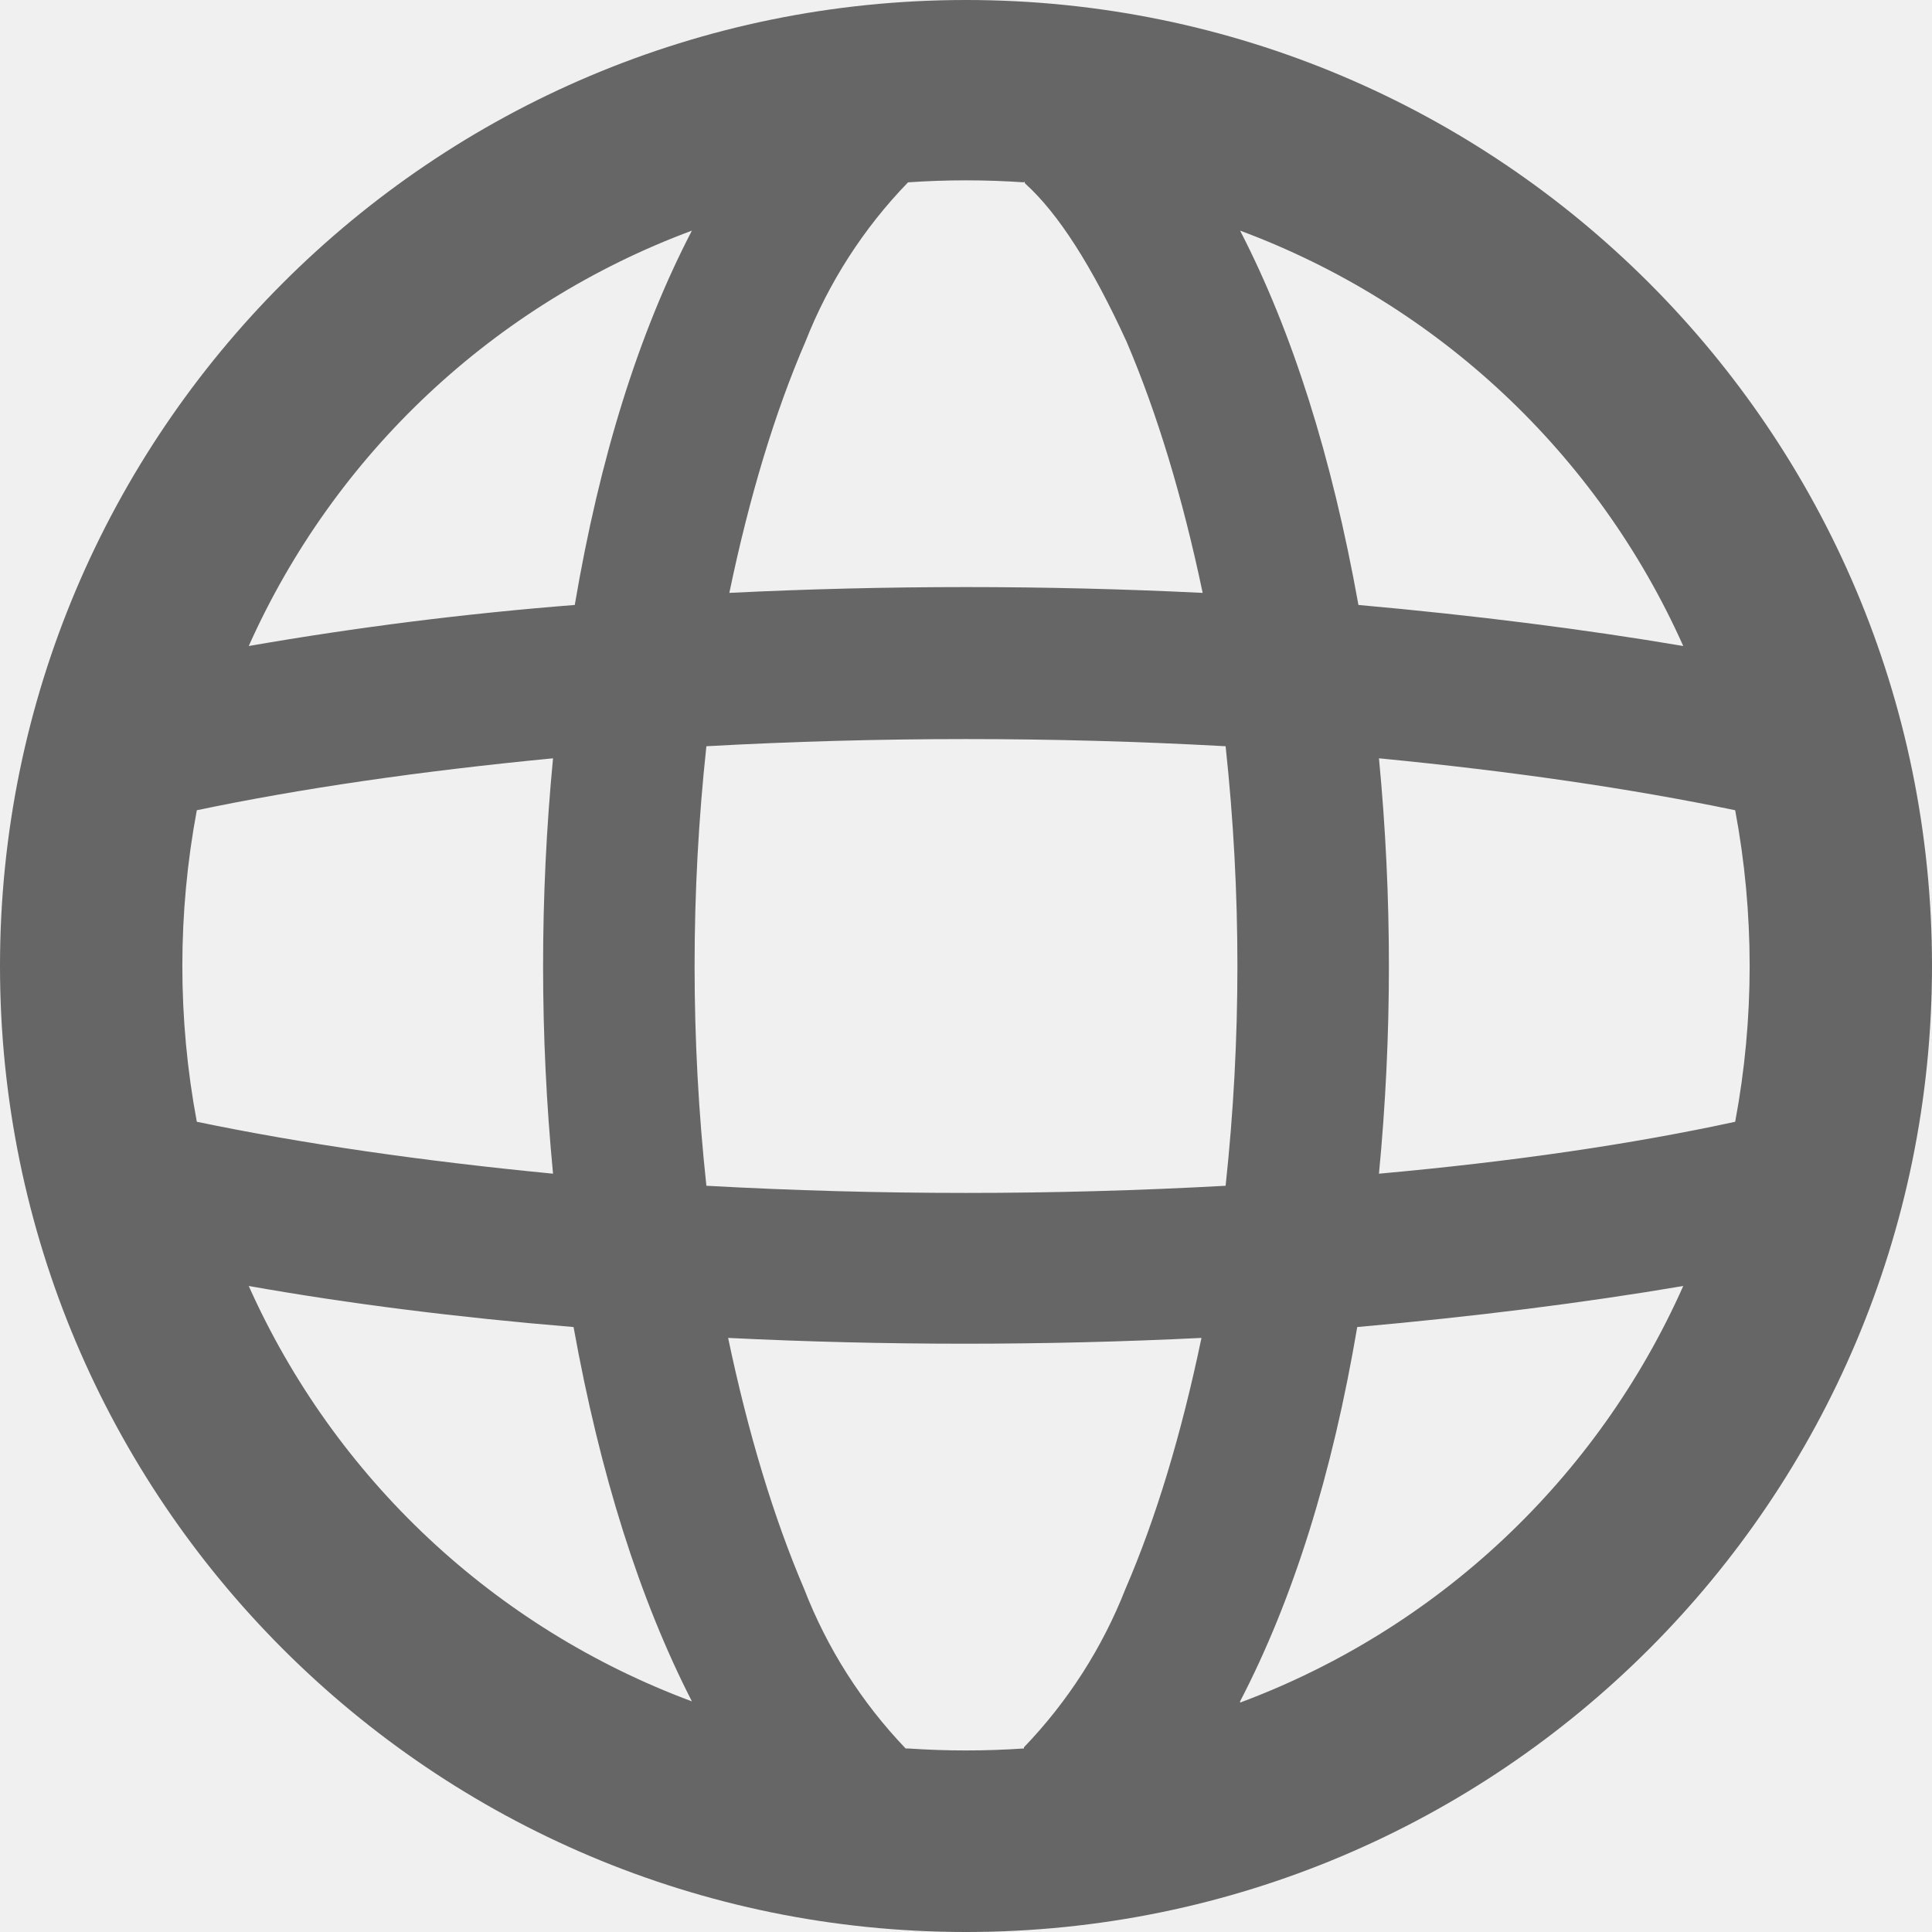
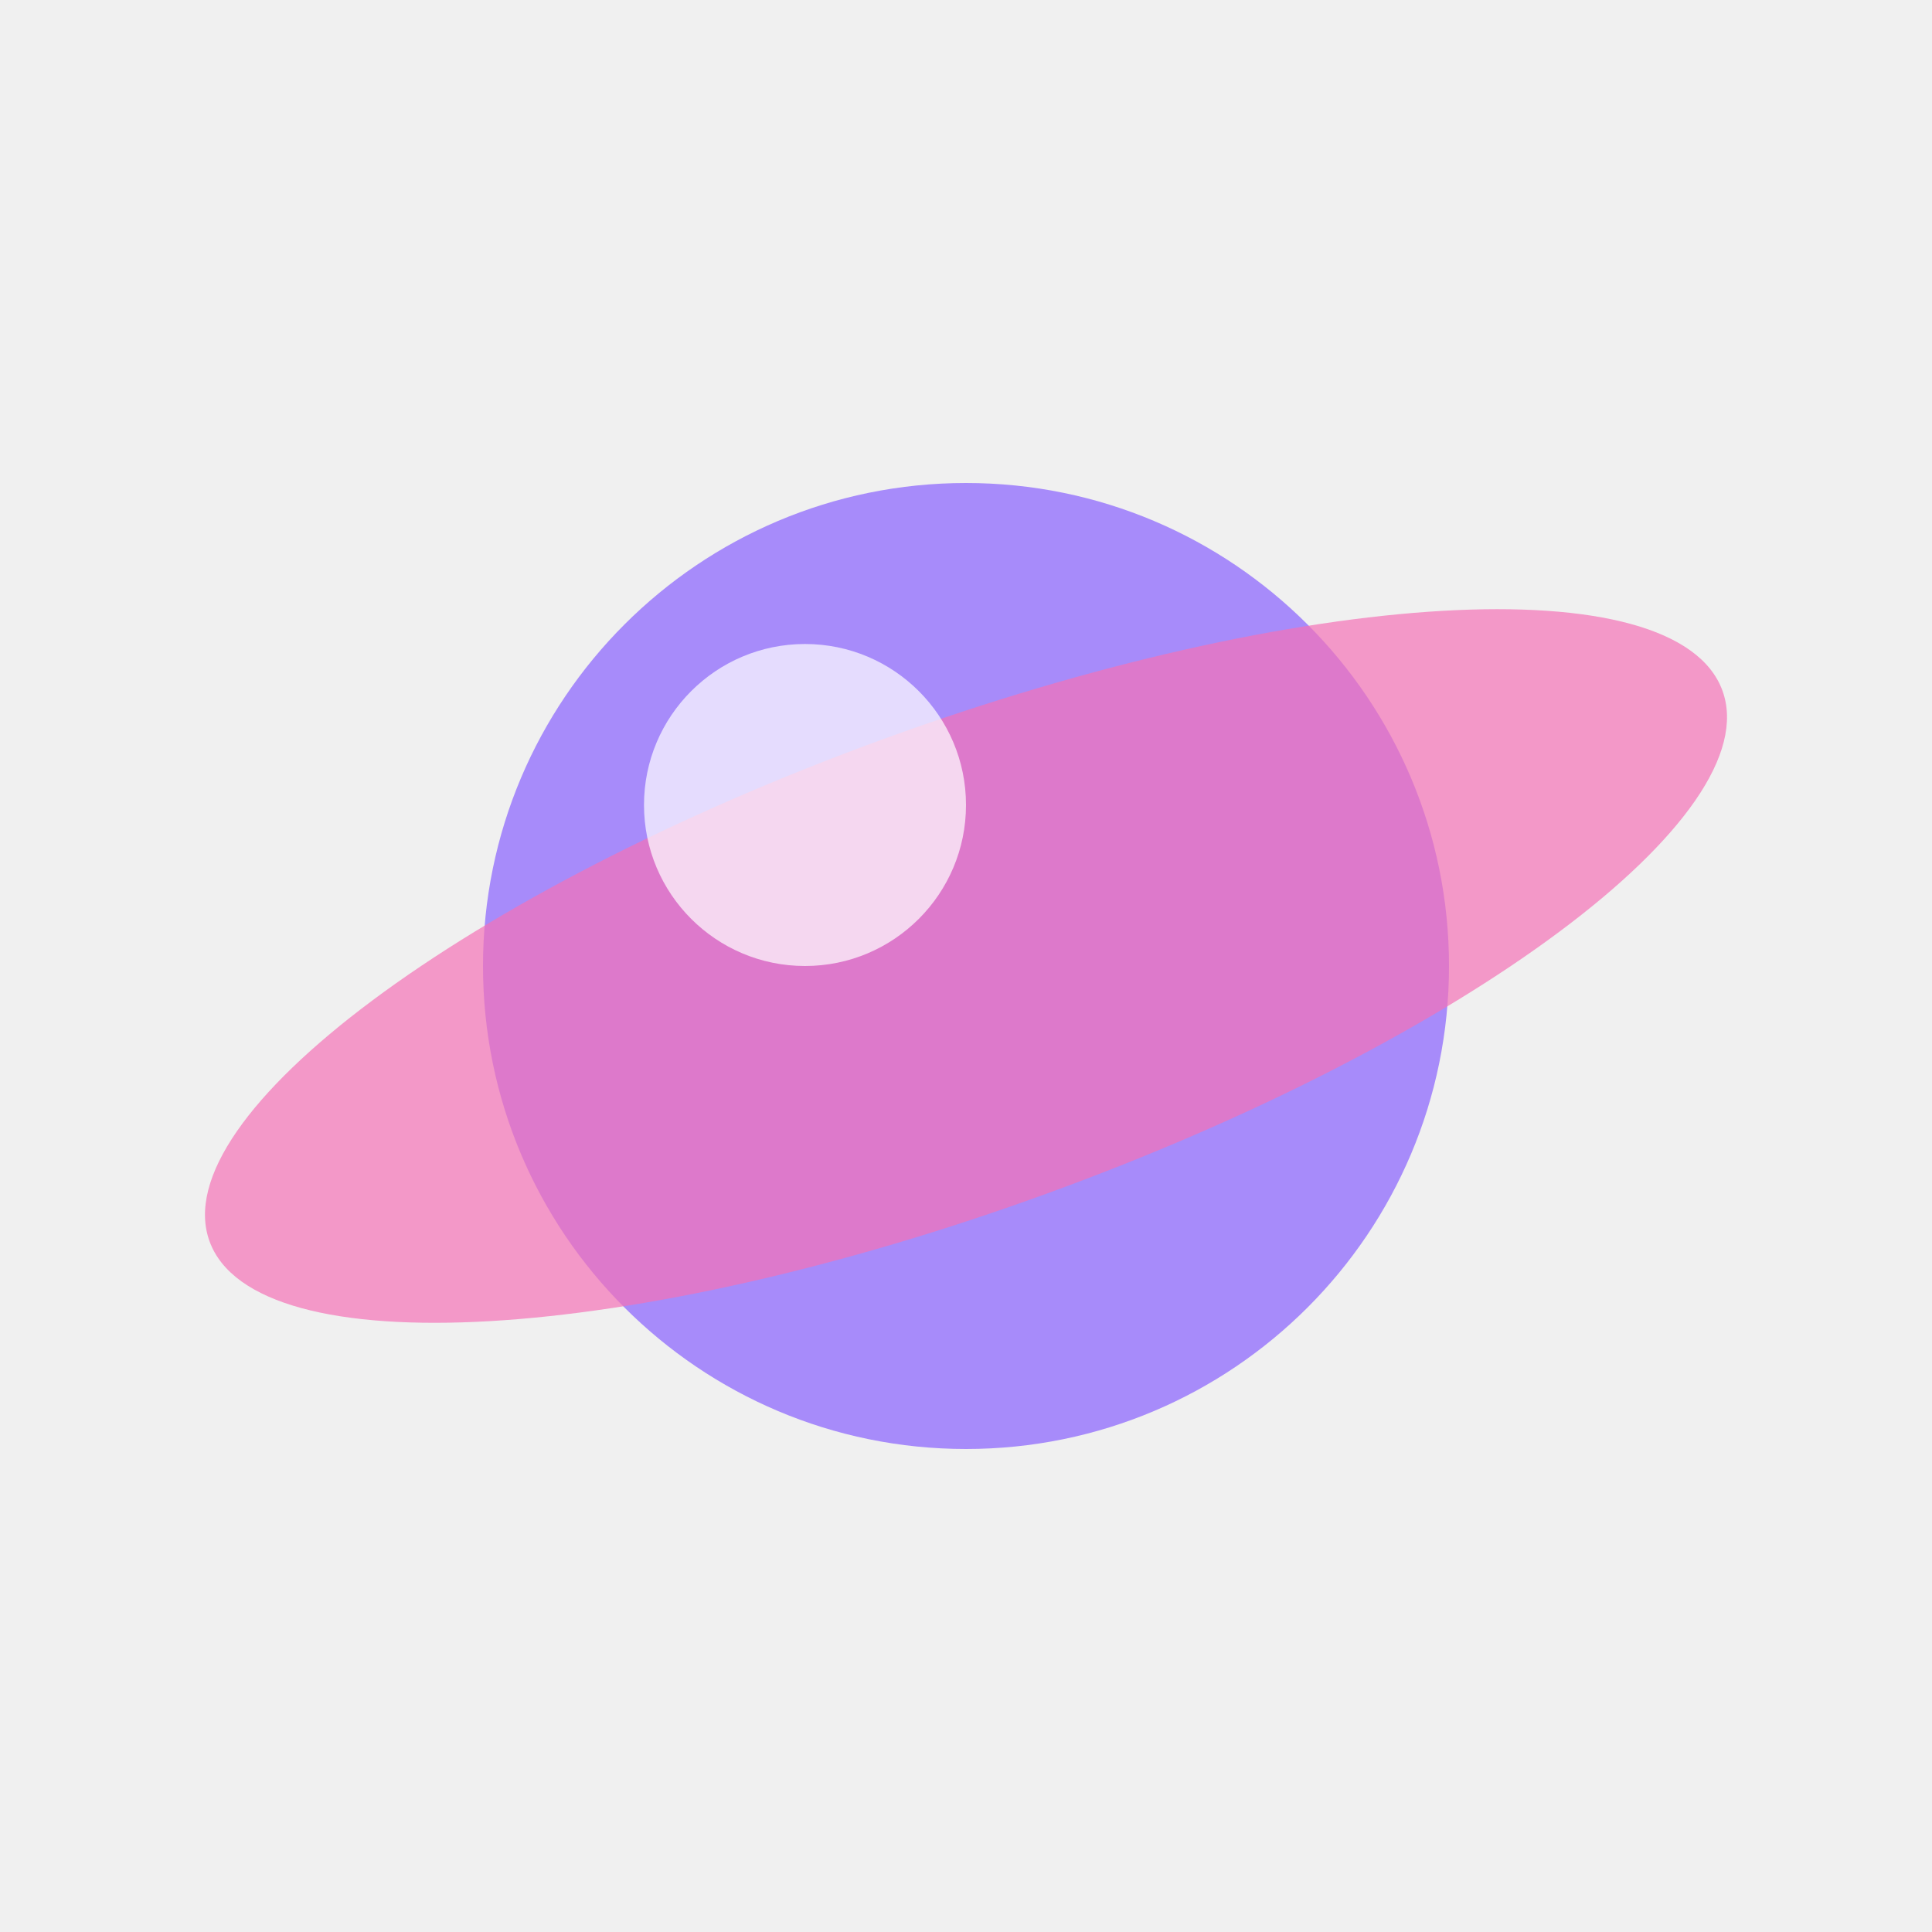
- <svg xmlns="http://www.w3.org/2000/svg" fill="none" viewBox="0 0 16 16">
-   <g clip-path="url(#a)">
-     <path fill-rule="evenodd" clip-rule="evenodd" d="M10.27 14.1a6.5 6.5 0 0 0 3.67-3.45q-1.24.21-2.7.34-.31 1.83-.97 3.1M8 16A8 8 0 1 0 8 0a8 8 0 0 0 0 16m.48-1.52a7 7 0 0 1-.96 0H7.5a4 4 0 0 1-.84-1.32q-.38-.89-.63-2.08a40 40 0 0 0 3.92 0q-.25 1.2-.63 2.08a4 4 0 0 1-.84 1.31zm2.94-4.76q1.66-.15 2.95-.43a7 7 0 0 0 0-2.58q-1.3-.27-2.95-.43a18 18 0 0 1 0 3.44m-1.27-3.54a17 17 0 0 1 0 3.64 39 39 0 0 1-4.3 0 17 17 0 0 1 0-3.64 39 39 0 0 1 4.3 0m1.1-1.17q1.45.13 2.69.34a6.5 6.5 0 0 0-3.67-3.44q.65 1.26.98 3.1M8.48 1.5l.01.02q.41.37.84 1.31.38.89.63 2.08a40 40 0 0 0-3.92 0q.25-1.2.63-2.08a4 4 0 0 1 .85-1.32 7 7 0 0 1 .96 0m-2.75.4a6.5 6.5 0 0 0-3.67 3.44 29 29 0 0 1 2.7-.34q.31-1.83.97-3.1M4.58 6.28q-1.66.16-2.95.43a7 7 0 0 0 0 2.58q1.3.27 2.95.43a18 18 0 0 1 0-3.44m.17 4.71q-1.45-.12-2.69-.34a6.5 6.5 0 0 0 3.67 3.44q-.65-1.27-.98-3.1" fill="#666" />
-   </g>
-   <defs>
-     <clipPath id="a">
-       <path fill="#fff" d="M0 0h16v16H0z" />
-     </clipPath>
-   </defs>
+ <svg xmlns="http://www.w3.org/2000/svg" width="80" height="80" viewBox="0 0 24 24" fill="none">
+   <circle cx="12" cy="12" r="6" fill="#A78BFA" />
+   <ellipse cx="12" cy="12" rx="10" ry="3" transform="rotate(-20 12 12)" fill="#F472B6" opacity="0.7" />
+   <circle cx="10" cy="10" r="2" fill="white" opacity="0.7" />
</svg>
